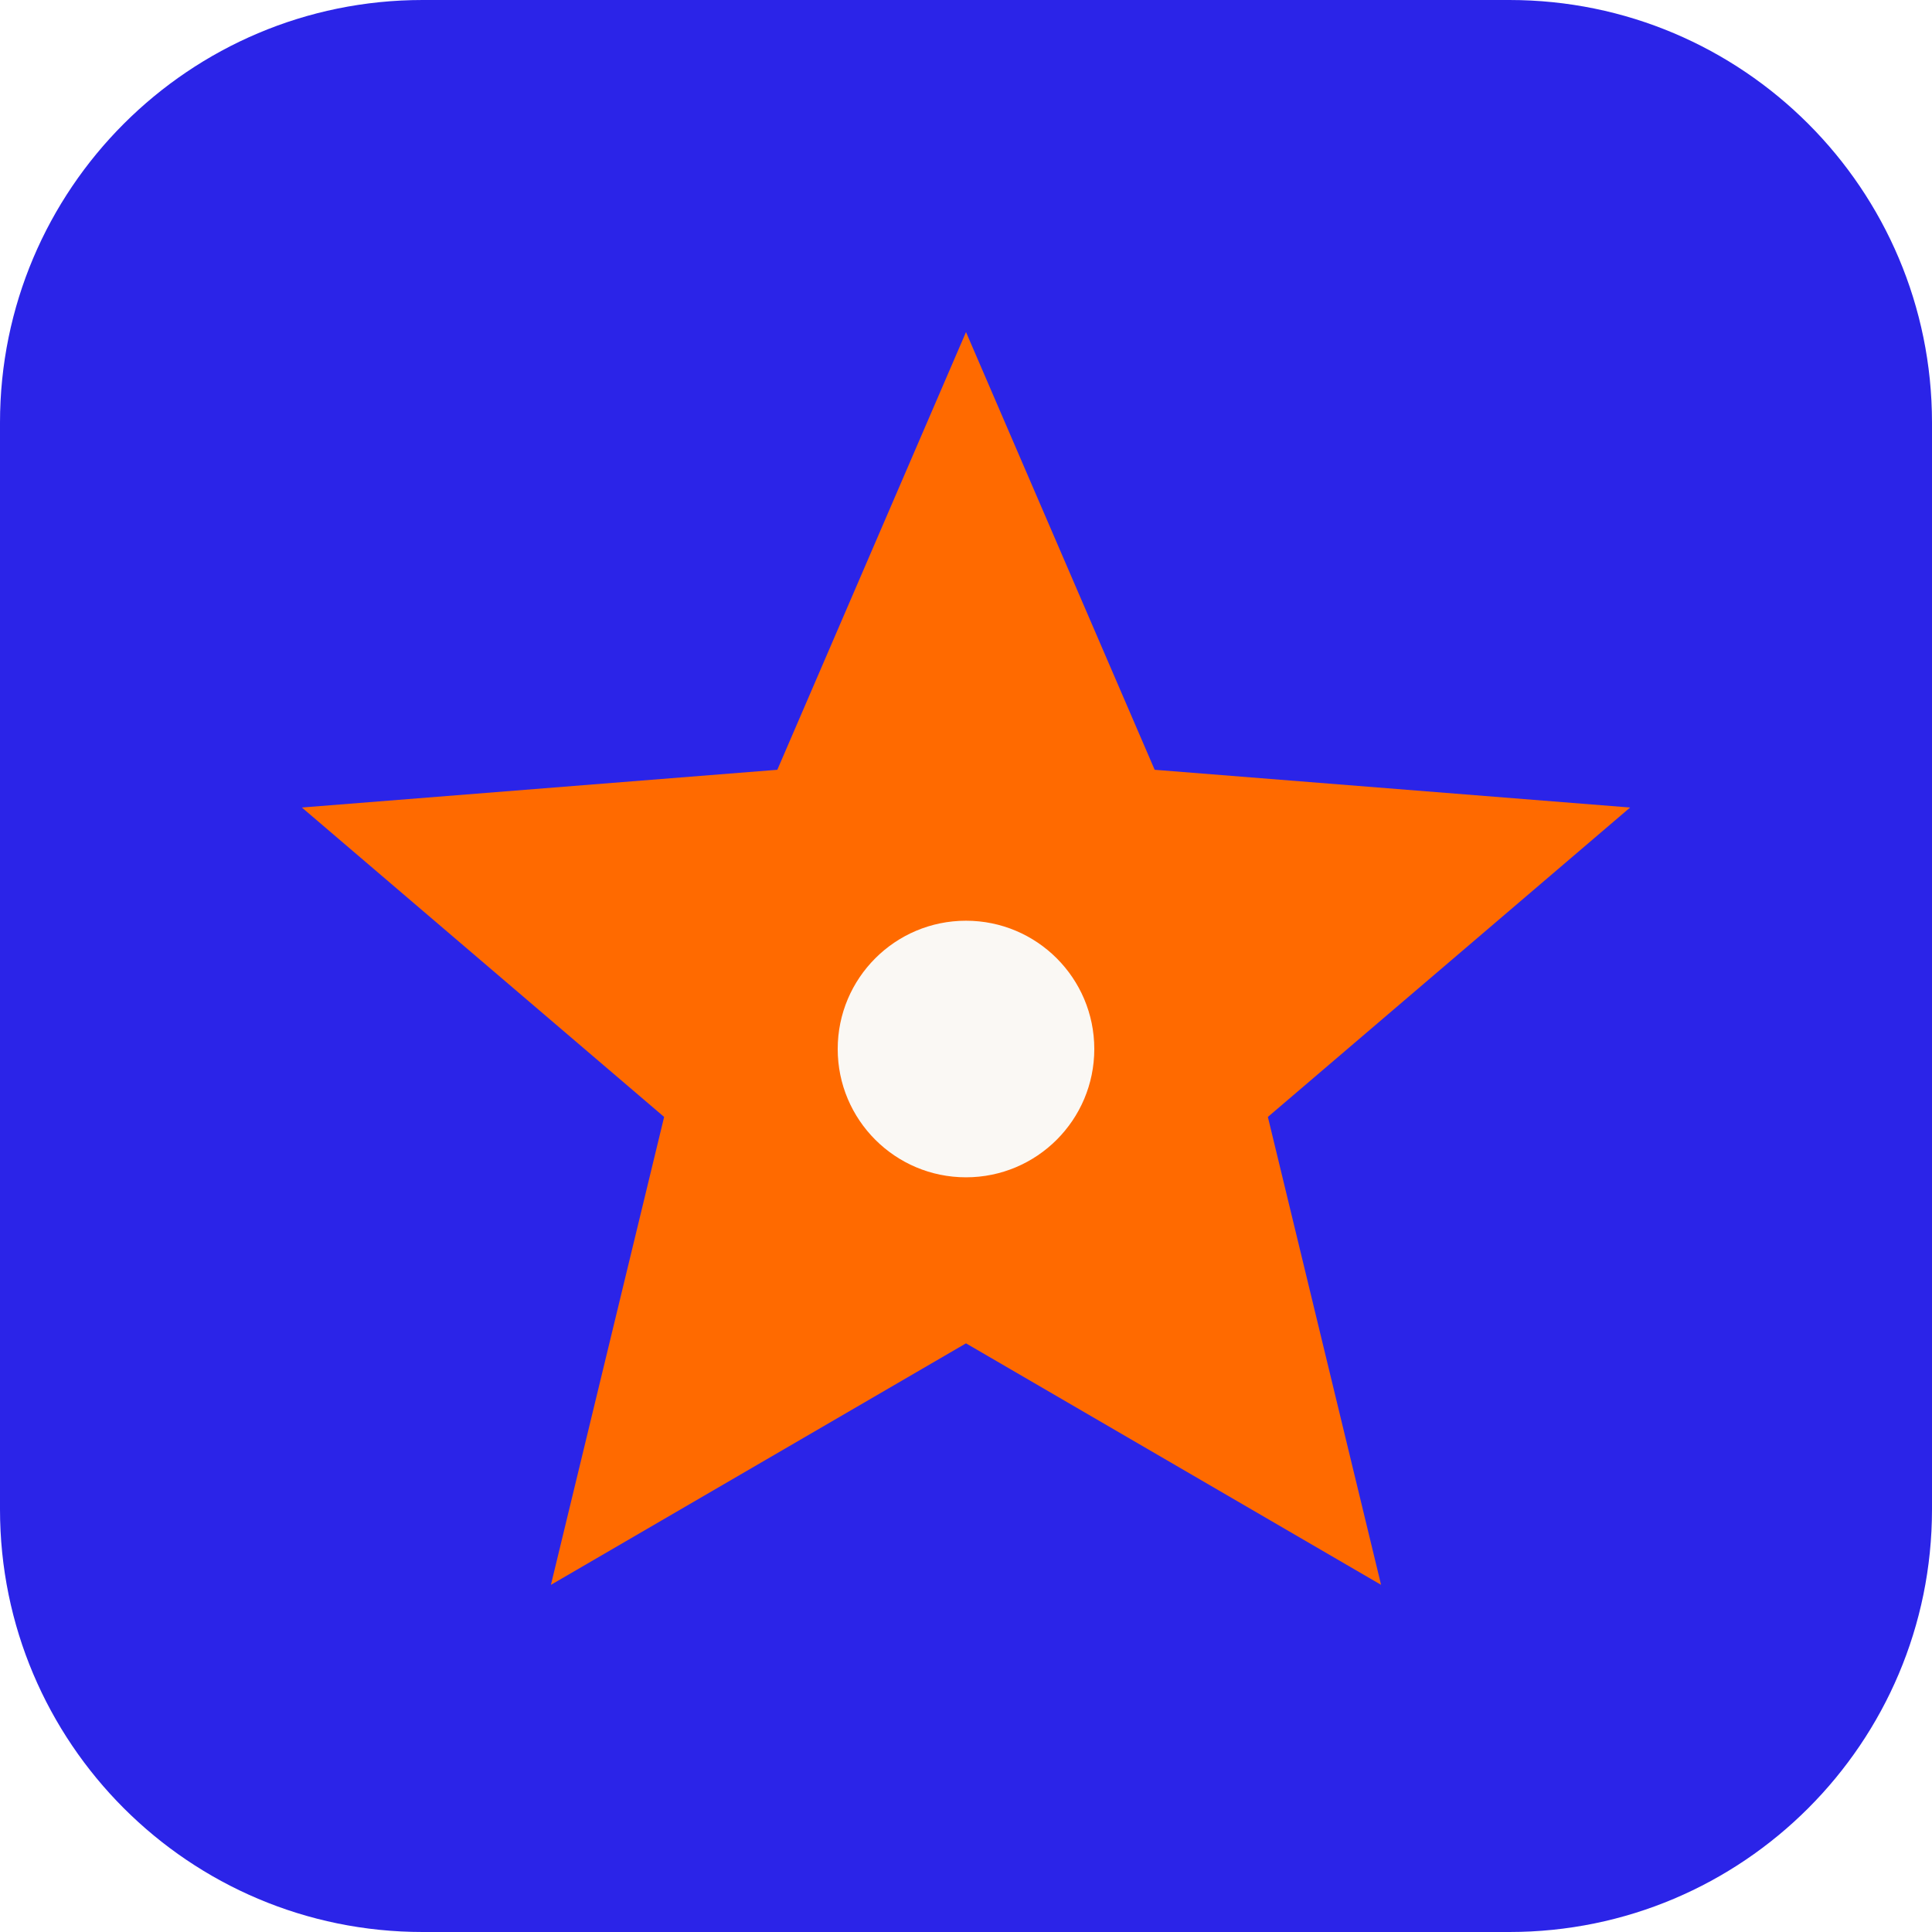
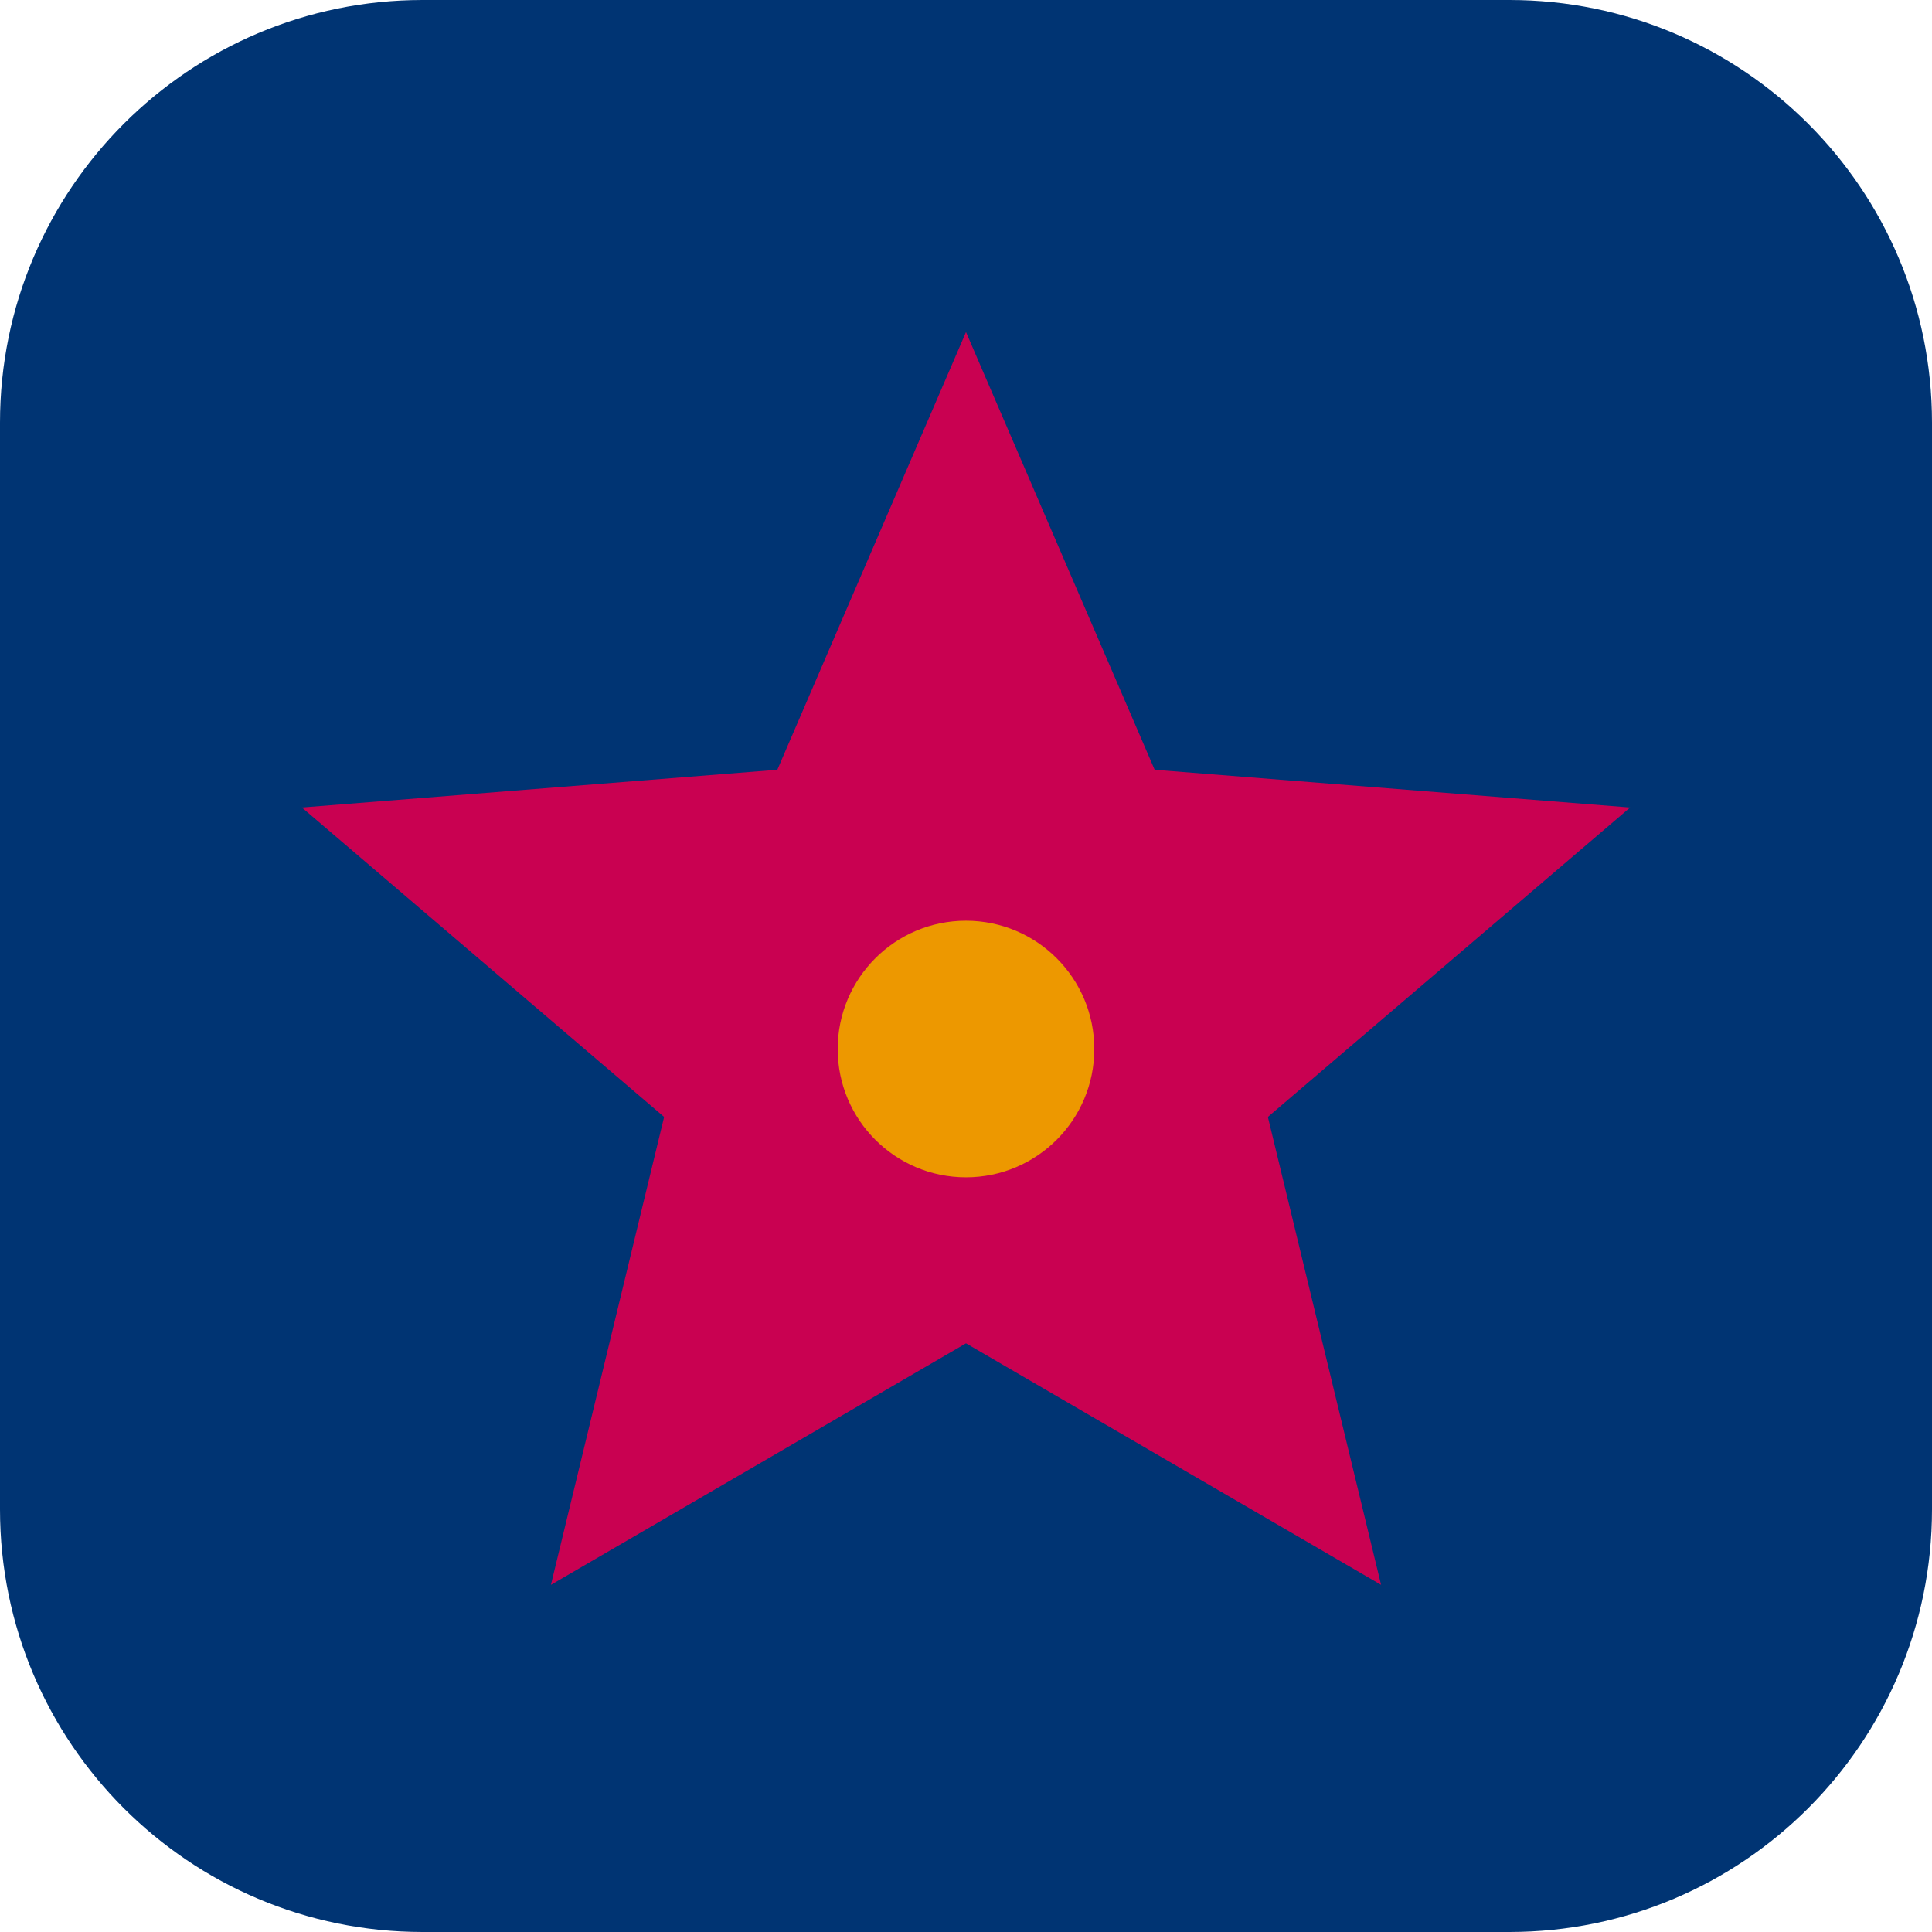
<svg xmlns="http://www.w3.org/2000/svg" viewBox="0 0 512 512" width="512" height="512">
-   <rect width="512" height="512" rx="112" fill="#2B24E8" />
-   <polygon points="256,88 306,204 432,214 336,296 366,420 256,356 146,420 176,296 80,214 206,204" fill="#FF6A00" />
-   <circle cx="256" cy="278" r="34" fill="#FAF8F4" />
+   <rect width="512" height="512" rx="112" fill="#003473" />
+   <polygon points="256,88 306,204 432,214 336,296 366,420 256,356 146,420 176,296 80,214 206,204" fill="#C90151" />
+   <circle cx="256" cy="278" r="34" fill="#ED9800" />
</svg>
